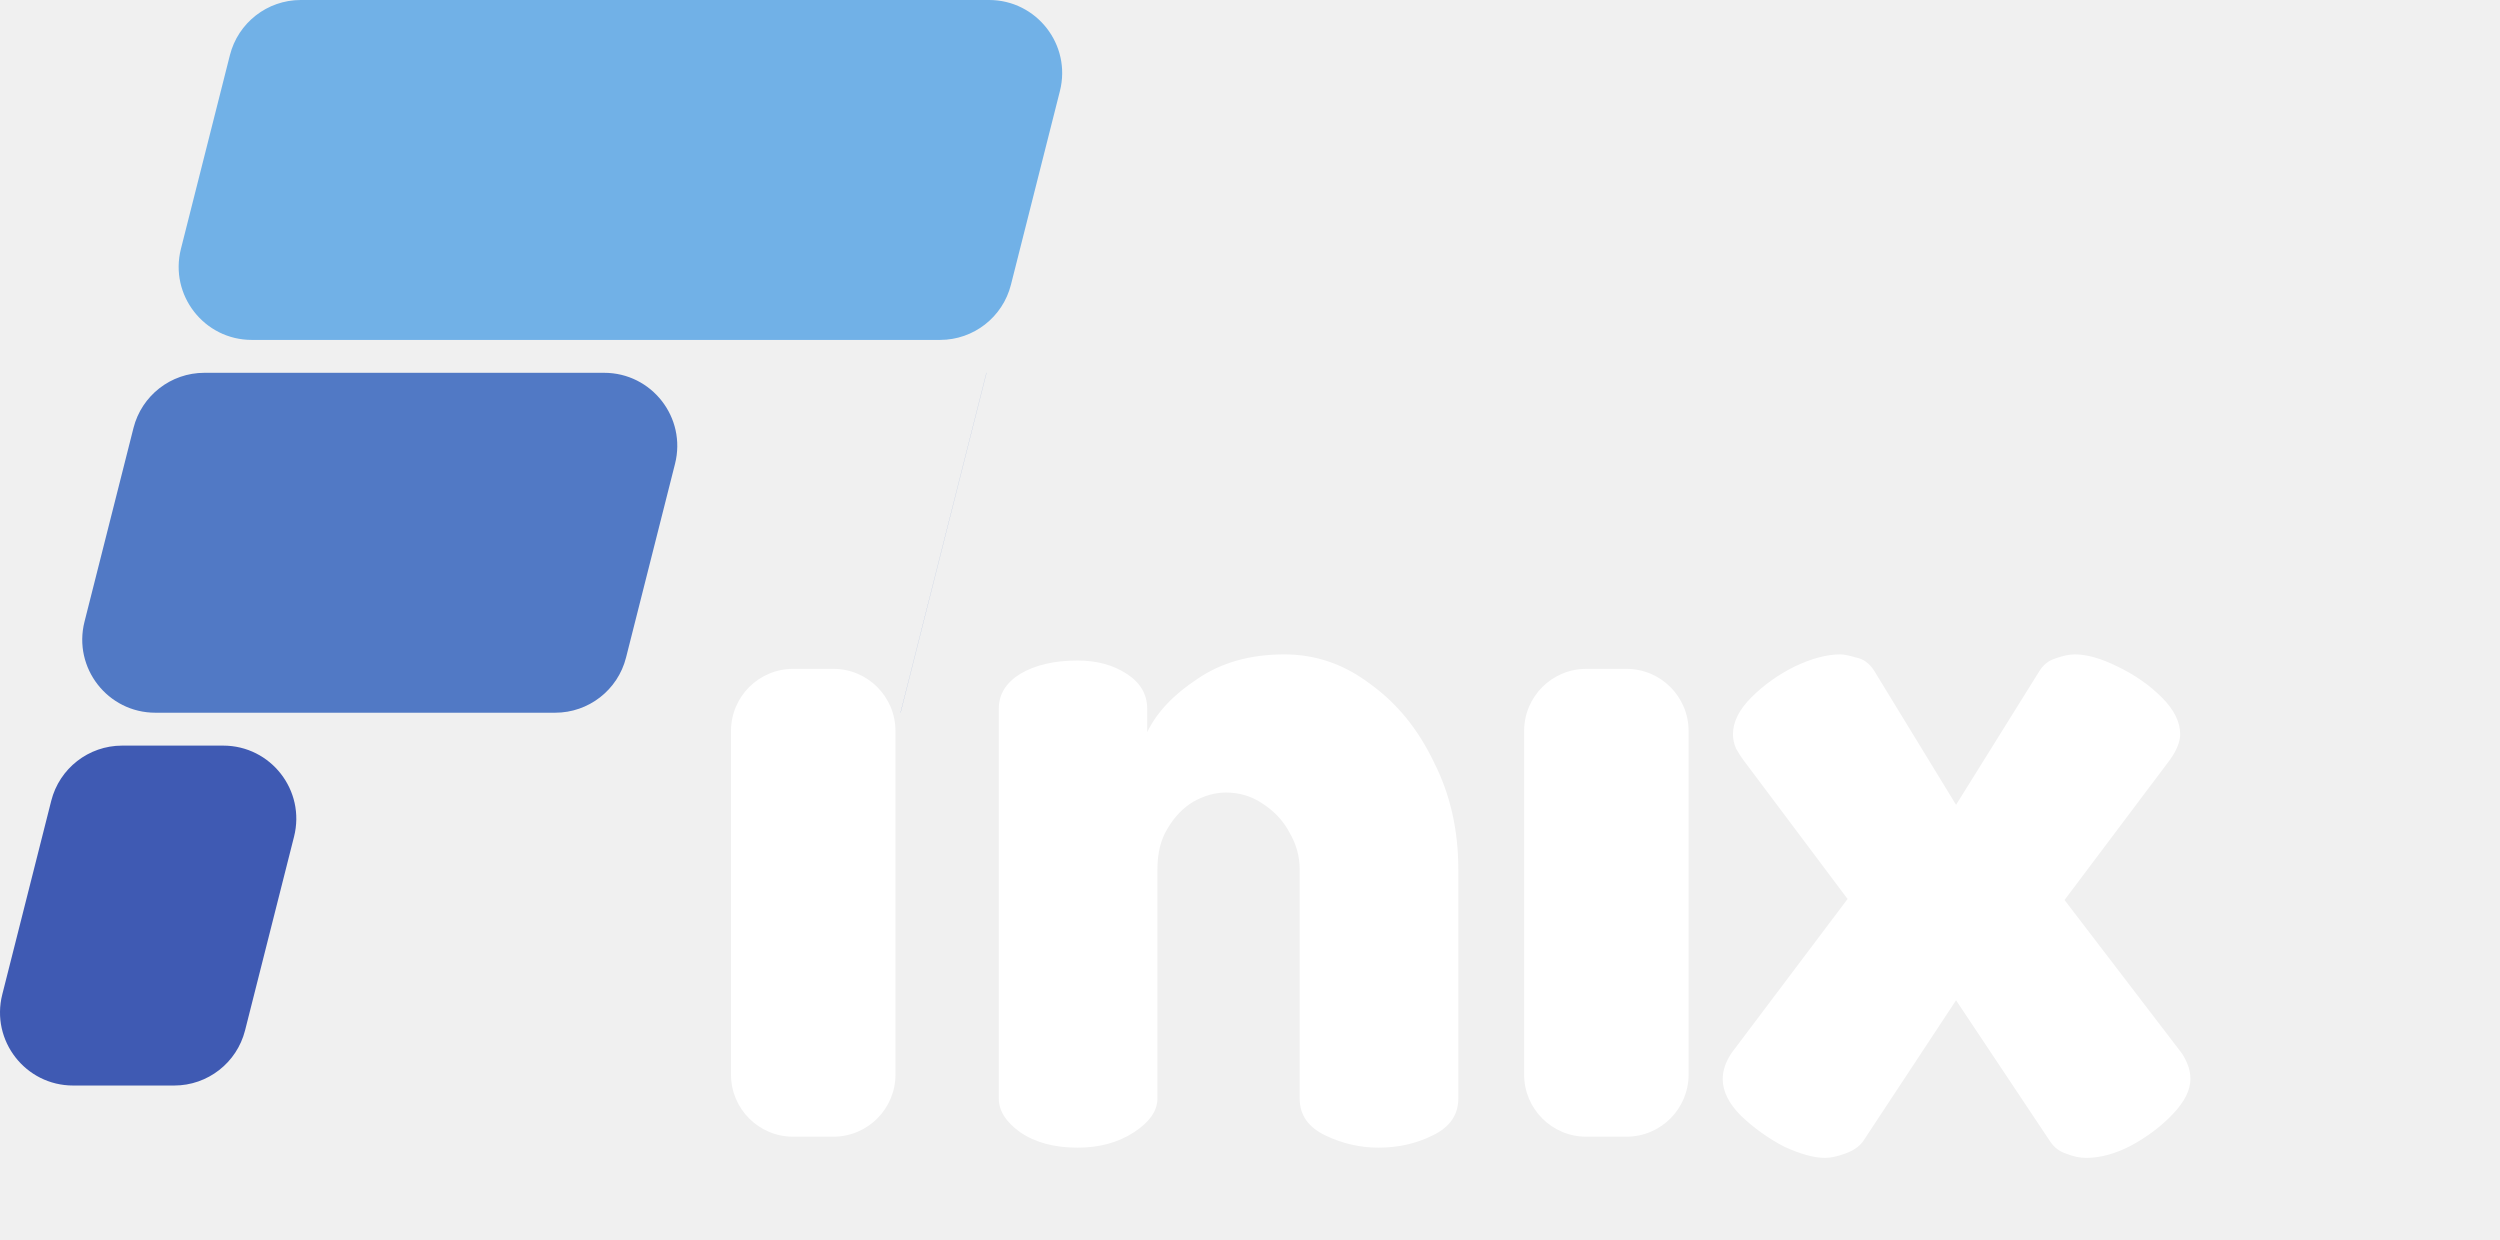
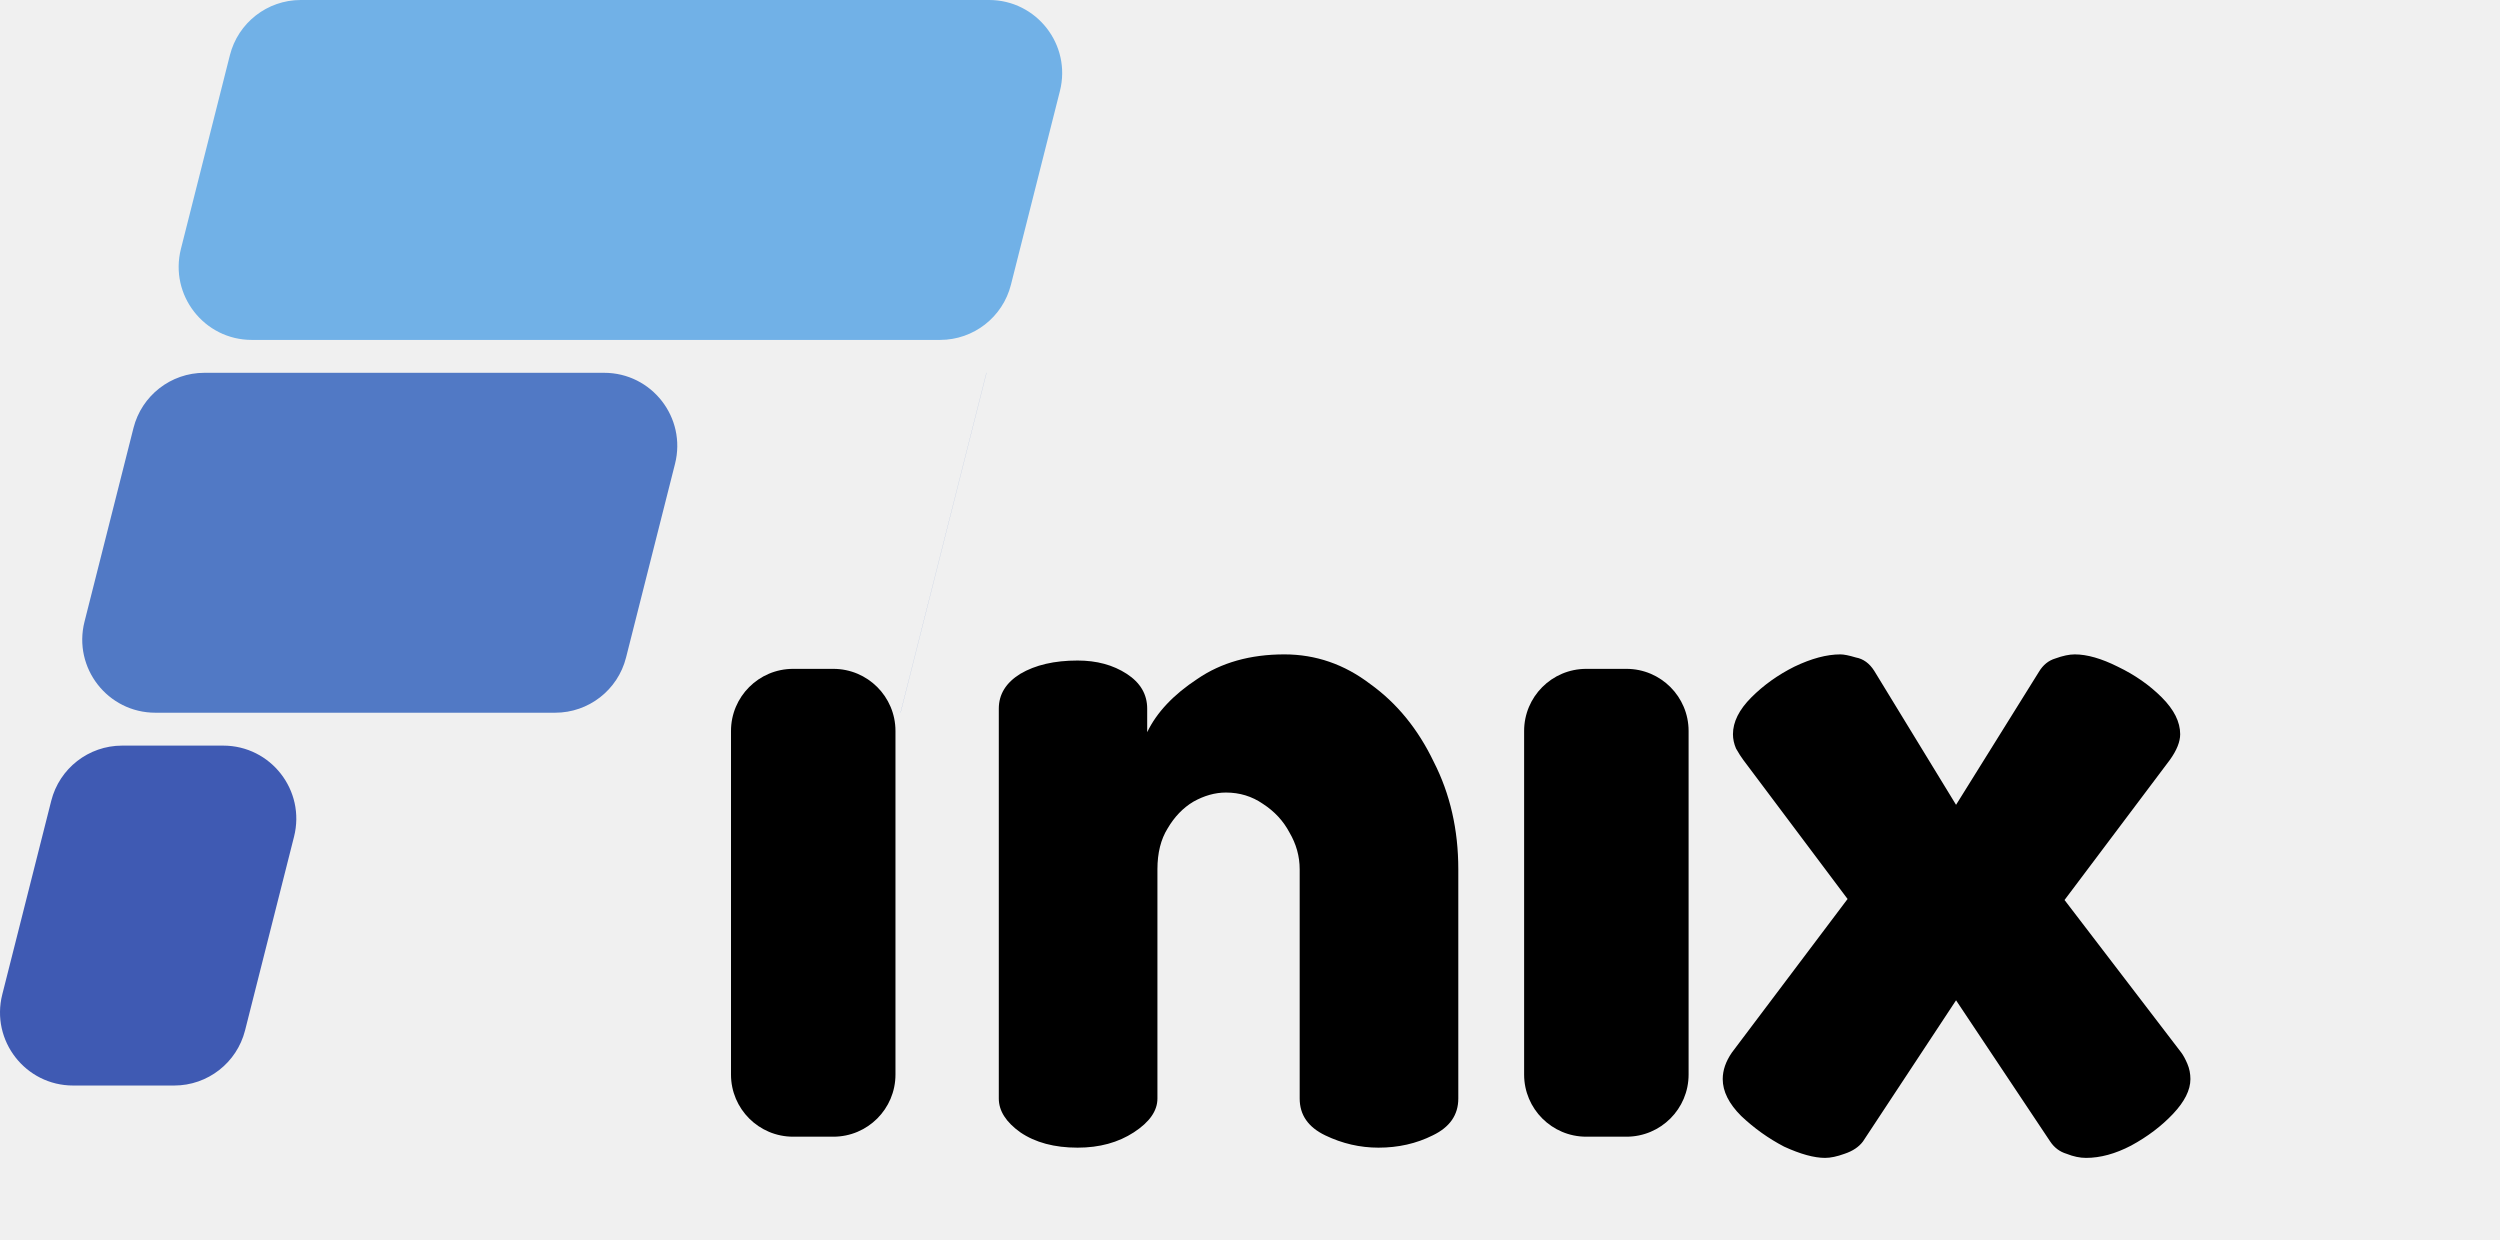
<svg xmlns="http://www.w3.org/2000/svg" width="684" height="339" viewBox="0 0 684 339" fill="none">
  <path fill-rule="evenodd" clip-rule="evenodd" d="M49.499 68.098C46.304 80.733 55.855 93 68.889 93H257.205C266.362 93 274.35 86.781 276.594 77.902L289.994 24.902C293.189 12.267 283.638 0 270.605 0H82.288C73.131 0 65.143 6.22 62.899 15.098L49.499 68.098Z" fill="#71B1E7" />
-   <path fill-rule="evenodd" clip-rule="evenodd" d="M184.686 126.902C187.881 114.267 178.33 102 165.296 102H55.91C46.752 102 38.765 108.22 36.52 117.098L23.12 170.098C19.925 182.733 29.477 195 42.51 195H151.896C161.054 195 169.042 188.78 171.286 179.902L184.686 126.902ZM246.38 194.986C246.378 194.993 246.383 195 246.39 195V195C246.395 195 246.4 194.997 246.401 194.992L269.908 102.014C269.91 102.007 269.905 102 269.898 102V102C269.893 102 269.889 102.003 269.887 102.008L246.38 194.986Z" fill="#5179C5" />
+   <path fill-rule="evenodd" clip-rule="evenodd" d="M184.686 126.902C187.881 114.267 178.33 102 165.296 102H55.91C46.752 102 38.765 108.22 36.52 117.098L23.12 170.098C19.925 182.733 29.477 195 42.51 195H151.896C161.054 195 169.042 188.78 171.286 179.902L184.686 126.902ZM246.38 194.986C246.378 194.993 246.383 195 246.39 195C246.395 195 246.4 194.997 246.401 194.992L269.908 102.014C269.91 102.007 269.905 102 269.898 102C269.893 102 269.889 102.003 269.887 102.008L246.38 194.986Z" fill="#5179C5" />
  <path fill-rule="evenodd" clip-rule="evenodd" d="M80.452 228.902C83.646 216.267 74.095 204 61.062 204H33.41C24.253 204 16.265 210.22 14.02 219.098L0.62 272.098C-2.575 284.733 6.977 297 20.01 297H47.662C56.819 297 64.807 290.78 67.052 281.902L80.452 228.902Z" fill="#3F5AB3" />
-   <path d="M294.832 314C288.485 314 283.259 312.6 279.152 309.8C275.232 307 273.272 303.92 273.272 300.56V193.88C273.272 189.96 275.232 186.787 279.152 184.36C283.259 181.933 288.485 180.72 294.832 180.72C300.059 180.72 304.539 181.933 308.272 184.36C312.005 186.787 313.872 189.96 313.872 193.88V200.32C316.485 194.907 321.059 190.053 327.592 185.76C334.125 181.28 342.059 179.04 351.392 179.04C359.979 179.04 367.819 181.747 374.912 187.16C382.192 192.387 387.979 199.48 392.272 208.44C396.752 217.213 398.992 227.013 398.992 237.84V300.56C398.992 305.04 396.659 308.4 391.992 310.64C387.512 312.88 382.565 314 377.152 314C372.112 314 367.259 312.88 362.592 310.64C357.925 308.4 355.592 305.04 355.592 300.56V237.84C355.592 234.293 354.659 230.933 352.792 227.76C351.112 224.587 348.685 221.973 345.512 219.92C342.525 217.867 339.165 216.84 335.432 216.84C332.445 216.84 329.459 217.68 326.472 219.36C323.672 221.04 321.339 223.467 319.472 226.64C317.605 229.627 316.672 233.36 316.672 237.84V300.56C316.672 303.92 314.525 307 310.232 309.8C305.939 312.6 300.805 314 294.832 314ZM499.337 316.8C496.35 316.8 492.617 315.773 488.137 313.72C483.844 311.48 479.924 308.68 476.377 305.32C473.017 301.96 471.337 298.6 471.337 295.24C471.337 292.813 472.177 290.387 473.857 287.96L505.497 245.96L476.937 207.88C476.377 207.133 475.724 206.107 474.977 204.8C474.417 203.493 474.137 202.187 474.137 200.88C474.137 197.52 475.817 194.16 479.177 190.8C482.537 187.44 486.457 184.64 490.937 182.4C495.604 180.16 499.804 179.04 503.537 179.04C504.47 179.04 505.87 179.32 507.737 179.88C509.79 180.253 511.47 181.467 512.777 183.52L535.177 220.2L557.857 183.8C558.977 181.933 560.47 180.72 562.337 180.16C564.39 179.413 566.164 179.04 567.657 179.04C571.017 179.04 574.937 180.16 579.417 182.4C584.084 184.64 588.097 187.44 591.457 190.8C594.817 194.16 596.497 197.52 596.497 200.88C596.497 202.933 595.564 205.267 593.697 207.88L564.857 246.24L596.777 287.96C597.337 288.707 597.897 289.733 598.457 291.04C599.017 292.347 599.297 293.747 599.297 295.24C599.297 298.227 597.71 301.4 594.537 304.76C591.364 308.12 587.537 311.013 583.057 313.44C578.764 315.68 574.657 316.8 570.737 316.8C569.057 316.8 567.284 316.427 565.417 315.68C563.55 315.12 562.057 314 560.937 312.32L535.177 273.68L509.697 312.32C508.577 313.813 506.897 314.933 504.657 315.68C502.604 316.427 500.83 316.8 499.337 316.8Z" fill="white" />
-   <rect x="200" y="183" width="45" height="128" rx="17" fill="white" />
-   <rect x="417" y="183" width="45" height="128" rx="17" fill="white" />
+   <path d="M294.832 314C288.485 314 283.259 312.6 279.152 309.8C275.232 307 273.272 303.92 273.272 300.56V193.88C273.272 189.96 275.232 186.787 279.152 184.36C283.259 181.933 288.485 180.72 294.832 180.72C300.059 180.72 304.539 181.933 308.272 184.36C312.005 186.787 313.872 189.96 313.872 193.88V200.32C316.485 194.907 321.059 190.053 327.592 185.76C334.125 181.28 342.059 179.04 351.392 179.04C359.979 179.04 367.819 181.747 374.912 187.16C382.192 192.387 387.979 199.48 392.272 208.44C396.752 217.213 398.992 227.013 398.992 237.84V300.56C398.992 305.04 396.659 308.4 391.992 310.64C387.512 312.88 382.565 314 377.152 314C372.112 314 367.259 312.88 362.592 310.64C357.925 308.4 355.592 305.04 355.592 300.56V237.84C355.592 234.293 354.659 230.933 352.792 227.76C351.112 224.587 348.685 221.973 345.512 219.92C342.525 217.867 339.165 216.84 335.432 216.84C332.445 216.84 329.459 217.68 326.472 219.36C323.672 221.04 321.339 223.467 319.472 226.64C317.605 229.627 316.672 233.36 316.672 237.84V300.56C316.672 303.92 314.525 307 310.232 309.8C305.939 312.6 300.805 314 294.832 314ZM499.337 316.8C496.35 316.8 492.617 315.773 488.137 313.72C483.844 311.48 479.924 308.68 476.377 305.32C473.017 301.96 471.337 298.6 471.337 295.24C471.337 292.813 472.177 290.387 473.857 287.96L505.497 245.96L476.937 207.88C476.377 207.133 475.724 206.107 474.977 204.8C474.417 203.493 474.137 202.187 474.137 200.88C474.137 197.52 475.817 194.16 479.177 190.8C482.537 187.44 486.457 184.64 490.937 182.4C495.604 180.16 499.804 179.04 503.537 179.04C504.47 179.04 505.87 179.32 507.737 179.88C509.79 180.253 511.47 181.467 512.777 183.52L535.177 220.2L557.857 183.8C558.977 181.933 560.47 180.72 562.337 180.16C564.39 179.413 566.164 179.04 567.657 179.04C571.017 179.04 574.937 180.16 579.417 182.4C584.084 184.64 588.097 187.44 591.457 190.8C594.817 194.16 596.497 197.52 596.497 200.88C596.497 202.933 595.564 205.267 593.697 207.88L564.857 246.24L596.777 287.96C597.337 288.707 597.897 289.733 598.457 291.04C599.017 292.347 599.297 293.747 599.297 295.24C599.297 298.227 597.71 301.4 594.537 304.76C591.364 308.12 587.537 311.013 583.057 313.44C578.764 315.68 574.657 316.8 570.737 316.8C569.057 316.8 567.284 316.427 565.417 315.68C563.55 315.12 562.057 314 560.937 312.32L535.177 273.68L509.697 312.32C508.577 313.813 506.897 314.933 504.657 315.68C502.604 316.427 500.83 316.8 499.337 316.8Z" fill="black" />
+   <rect x="200" y="183" width="45" height="128" rx="17" fill="black" />
+   <rect x="417" y="183" width="45" height="128" rx="17" fill="black" />
</svg>
